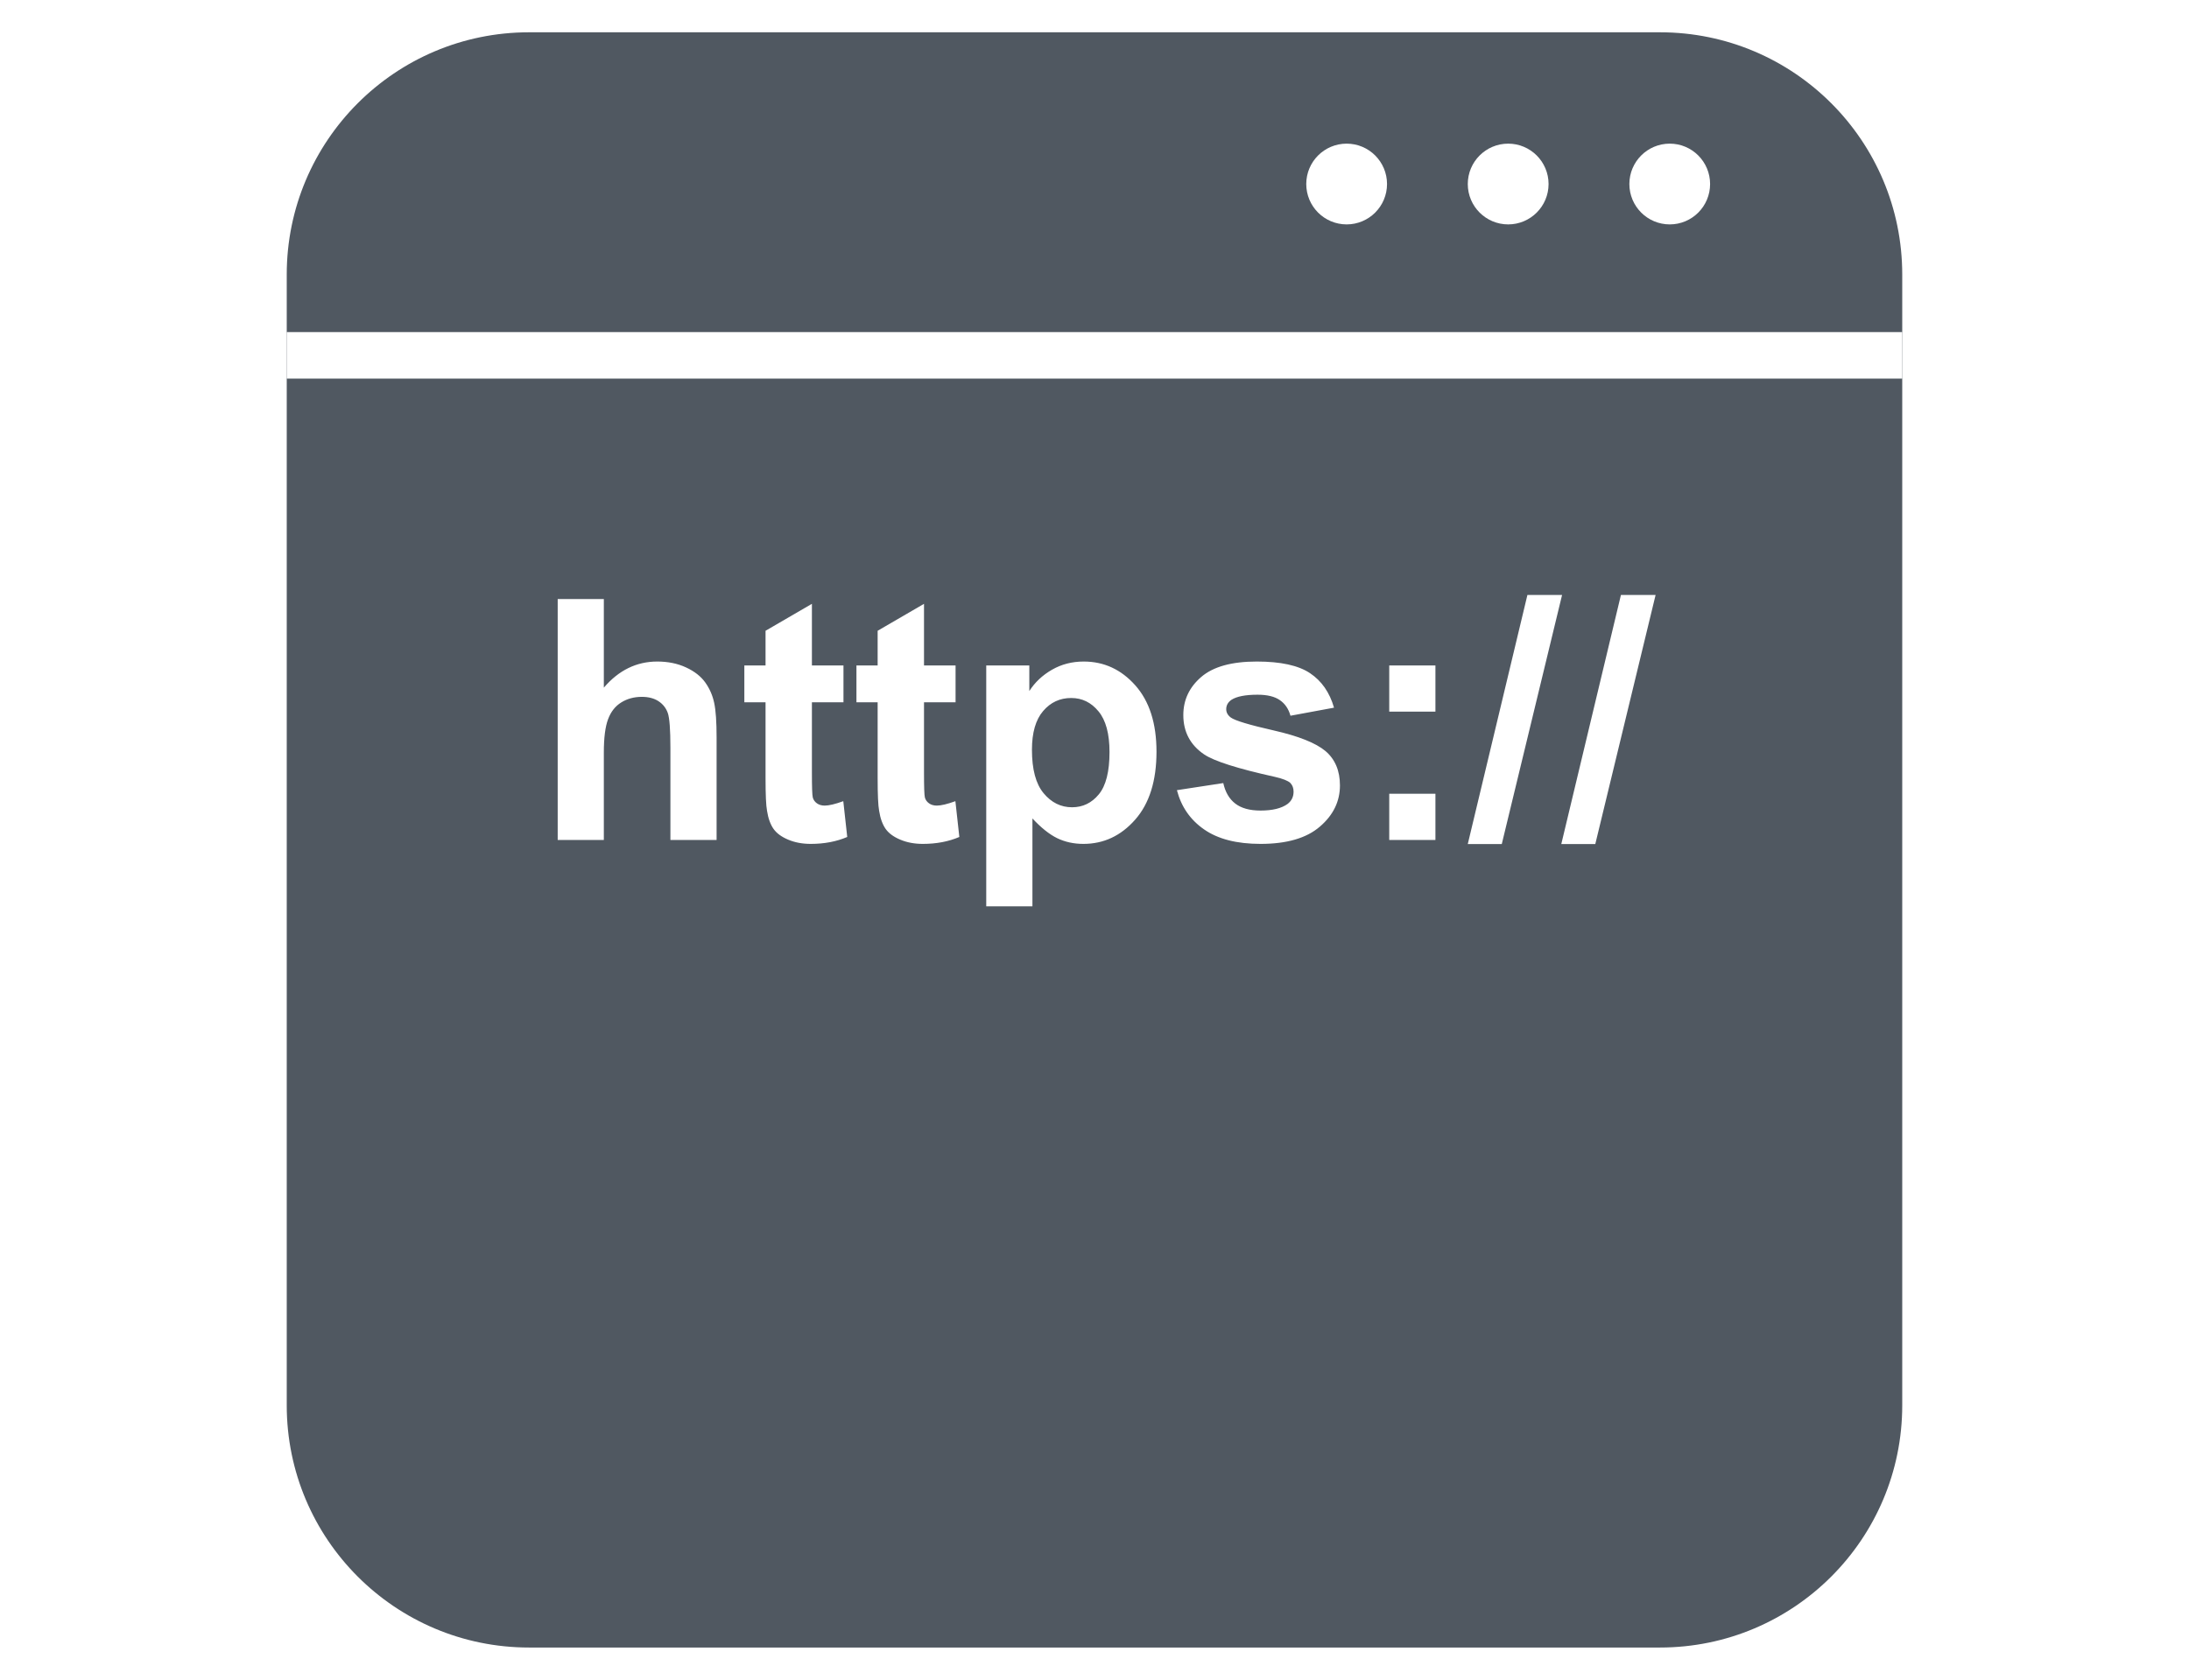
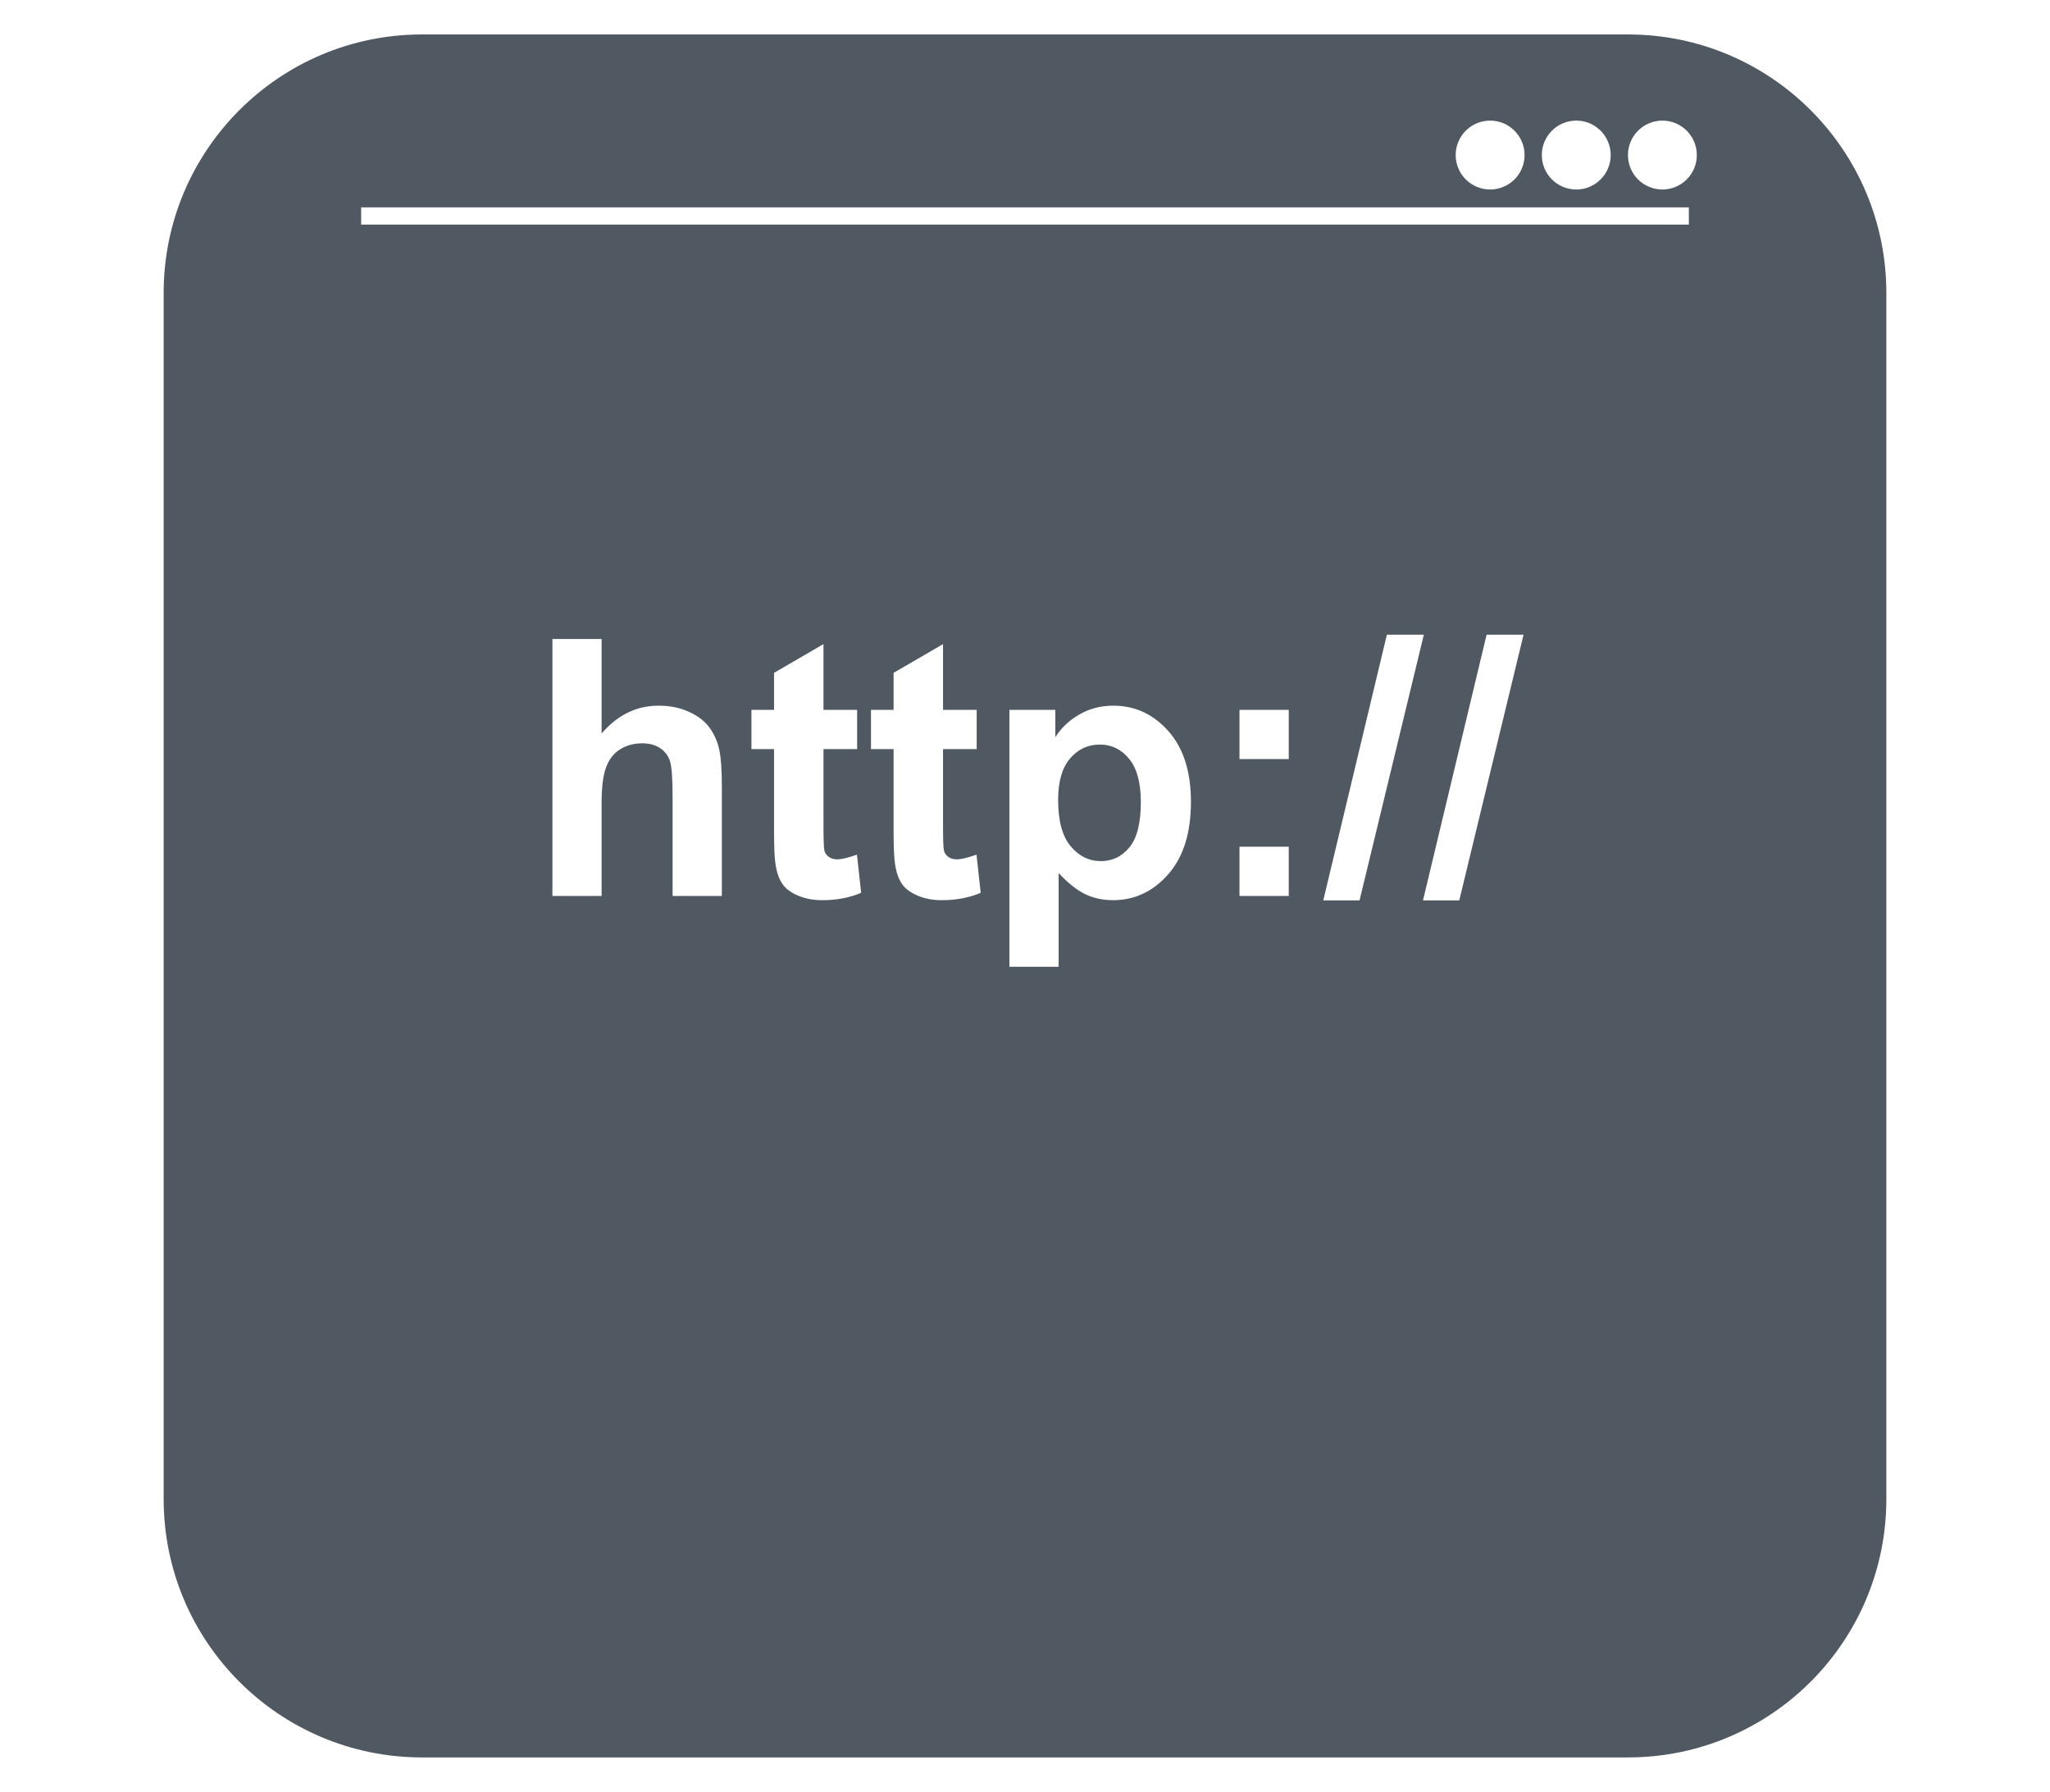
- <svg xmlns="http://www.w3.org/2000/svg" width="195.12" height="149.76" viewBox="0 0 195.12 149.76">
-   <path fill-rule="nonzero" fill="rgb(31.373%, 34.51%, 38.039%)" fill-opacity="1" d="M 47.16 146.879 L 147.961 146.879 C 159.891 146.879 169.559 137.211 169.559 125.281 L 169.559 24.48 C 169.559 12.551 159.891 2.879 147.961 2.879 L 47.16 2.879 C 35.23 2.879 25.559 12.551 25.559 24.48 L 25.559 125.281 C 25.559 137.211 35.23 146.879 47.16 146.879 Z M 47.16 146.879 " />
-   <path fill="none" stroke-width="2.88" stroke-linecap="butt" stroke-linejoin="miter" stroke="rgb(100%, 100%, 100%)" stroke-opacity="1" stroke-miterlimit="4" d="M -0.001 20 L 99.999 20 " transform="matrix(1.44, 0, 0, 1.44, 25.56, 2.88)" />
-   <path fill-rule="nonzero" fill="rgb(100%, 100%, 100%)" fill-opacity="1" stroke-width="2.88" stroke-linecap="butt" stroke-linejoin="miter" stroke="rgb(100%, 100%, 100%)" stroke-opacity="1" stroke-miterlimit="4" d="M 150.992 16.406 C 150.992 17.598 150.027 18.566 148.836 18.566 C 147.641 18.566 146.676 17.598 146.676 16.406 C 146.676 15.215 147.641 14.246 148.836 14.246 C 150.027 14.246 150.992 15.215 150.992 16.406 Z M 150.992 16.406 " />
-   <path fill-rule="nonzero" fill="rgb(100%, 100%, 100%)" fill-opacity="1" stroke-width="2.88" stroke-linecap="butt" stroke-linejoin="miter" stroke="rgb(100%, 100%, 100%)" stroke-opacity="1" stroke-miterlimit="4" d="M 136.594 16.406 C 136.594 17.598 135.625 18.566 134.434 18.566 C 133.242 18.566 132.273 17.598 132.273 16.406 C 132.273 15.215 133.242 14.246 134.434 14.246 C 135.625 14.246 136.594 15.215 136.594 16.406 Z M 136.594 16.406 " />
-   <path fill-rule="nonzero" fill="rgb(100%, 100%, 100%)" fill-opacity="1" stroke-width="2.88" stroke-linecap="butt" stroke-linejoin="miter" stroke="rgb(100%, 100%, 100%)" stroke-opacity="1" stroke-miterlimit="4" d="M 122.195 16.406 C 122.195 17.598 121.227 18.566 120.035 18.566 C 118.84 18.566 117.875 17.598 117.875 16.406 C 117.875 15.215 118.84 14.246 120.035 14.246 C 121.227 14.246 122.195 15.215 122.195 16.406 Z M 122.195 16.406 " />
-   <path fill-rule="nonzero" fill="rgb(100%, 100%, 100%)" fill-opacity="1" d="M 53.824 53.406 L 53.824 61.305 C 55.152 59.75 56.742 58.977 58.586 58.977 C 59.531 58.977 60.387 59.148 61.148 59.5 C 61.91 59.852 62.484 60.305 62.871 60.852 C 63.258 61.398 63.52 62 63.66 62.664 C 63.805 63.328 63.875 64.359 63.875 65.758 L 63.875 74.883 L 59.758 74.883 L 59.758 66.664 C 59.758 65.035 59.68 64 59.523 63.559 C 59.367 63.121 59.09 62.77 58.695 62.512 C 58.301 62.254 57.805 62.125 57.211 62.125 C 56.527 62.125 55.914 62.289 55.379 62.621 C 54.84 62.953 54.449 63.453 54.199 64.125 C 53.949 64.793 53.824 65.781 53.824 67.09 L 53.824 74.883 L 49.711 74.883 L 49.711 53.406 Z M 75.184 59.328 L 75.184 62.609 L 72.371 62.609 L 72.371 68.875 C 72.371 70.145 72.395 70.887 72.449 71.098 C 72.504 71.305 72.625 71.48 72.816 71.617 C 73.008 71.754 73.238 71.82 73.512 71.82 C 73.895 71.82 74.445 71.688 75.168 71.426 L 75.52 74.617 C 74.562 75.027 73.477 75.234 72.266 75.234 C 71.523 75.234 70.855 75.109 70.262 74.859 C 69.664 74.609 69.227 74.289 68.949 73.895 C 68.672 73.5 68.477 72.965 68.371 72.289 C 68.281 71.812 68.238 70.844 68.238 69.391 L 68.238 62.609 L 66.348 62.609 L 66.348 59.328 L 68.238 59.328 L 68.238 56.234 L 72.371 53.832 L 72.371 59.328 Z M 85.176 59.328 L 85.176 62.609 L 82.363 62.609 L 82.363 68.875 C 82.363 70.145 82.387 70.887 82.441 71.098 C 82.496 71.305 82.617 71.48 82.809 71.617 C 83 71.754 83.23 71.82 83.504 71.82 C 83.887 71.82 84.438 71.688 85.16 71.426 L 85.512 74.617 C 84.555 75.027 83.469 75.234 82.258 75.234 C 81.516 75.234 80.848 75.109 80.254 74.859 C 79.656 74.609 79.219 74.289 78.941 73.895 C 78.664 73.5 78.469 72.965 78.363 72.289 C 78.273 71.812 78.23 70.844 78.23 69.391 L 78.23 62.609 L 76.34 62.609 L 76.34 59.328 L 78.23 59.328 L 78.23 56.234 L 82.363 53.832 L 82.363 59.328 Z M 87.91 59.328 L 91.75 59.328 L 91.75 61.609 C 92.246 60.828 92.922 60.195 93.77 59.707 C 94.621 59.219 95.562 58.977 96.598 58.977 C 98.406 58.977 99.938 59.684 101.195 61.098 C 102.457 62.516 103.086 64.488 103.086 67.016 C 103.086 69.613 102.453 71.633 101.184 73.074 C 99.914 74.516 98.375 75.234 96.57 75.234 C 95.711 75.234 94.93 75.062 94.23 74.723 C 93.531 74.379 92.797 73.793 92.027 72.965 L 92.027 80.801 L 87.91 80.801 Z M 91.984 66.84 C 91.984 68.59 92.328 69.879 93.023 70.715 C 93.719 71.551 94.562 71.969 95.559 71.969 C 96.516 71.969 97.312 71.586 97.945 70.816 C 98.578 70.051 98.898 68.793 98.898 67.047 C 98.898 65.414 98.57 64.203 97.914 63.414 C 97.262 62.621 96.453 62.227 95.484 62.227 C 94.477 62.227 93.645 62.613 92.98 63.391 C 92.316 64.168 91.984 65.316 91.984 66.84 Z M 104.906 70.445 L 109.039 69.812 C 109.215 70.613 109.57 71.223 110.105 71.637 C 110.645 72.055 111.395 72.262 112.363 72.262 C 113.426 72.262 114.227 72.066 114.766 71.676 C 115.125 71.402 115.305 71.035 115.305 70.578 C 115.305 70.266 115.211 70.004 115.016 69.801 C 114.809 69.605 114.352 69.422 113.637 69.258 C 110.316 68.523 108.211 67.855 107.324 67.25 C 106.094 66.41 105.477 65.242 105.477 63.75 C 105.477 62.402 106.008 61.27 107.074 60.352 C 108.141 59.434 109.789 58.977 112.023 58.977 C 114.152 58.977 115.734 59.32 116.773 60.016 C 117.809 60.707 118.52 61.734 118.91 63.09 L 115.027 63.809 C 114.863 63.203 114.547 62.738 114.082 62.418 C 113.617 62.094 112.957 61.934 112.098 61.934 C 111.016 61.934 110.238 62.086 109.77 62.387 C 109.457 62.602 109.301 62.883 109.301 63.223 C 109.301 63.516 109.438 63.766 109.711 63.969 C 110.082 64.242 111.363 64.629 113.555 65.125 C 115.75 65.625 117.281 66.234 118.148 66.957 C 119.008 67.691 119.438 68.711 119.438 70.02 C 119.438 71.445 118.844 72.672 117.648 73.695 C 116.457 74.723 114.695 75.234 112.363 75.234 C 110.242 75.234 108.566 74.805 107.332 73.945 C 106.094 73.086 105.289 71.918 104.906 70.445 Z M 123.832 63.441 L 123.832 59.328 L 127.949 59.328 L 127.949 63.441 Z M 123.832 74.883 L 123.832 70.766 L 127.949 70.766 L 127.949 74.883 Z M 130.832 75.25 L 136.148 53.043 L 139.238 53.043 L 133.863 75.25 Z M 139.168 75.25 L 144.484 53.043 L 147.574 53.043 L 142.199 75.25 Z M 47.57 47.723 " />
+ <svg xmlns="http://www.w3.org/2000/svg" width="171.36" height="149.76" viewBox="0 0 171.36 149.76">
+   <path fill-rule="nonzero" fill="rgb(31.373%, 34.51%, 38.039%)" fill-opacity="1" d="M 35.281 146.879 L 136.078 146.879 C 148.008 146.879 157.68 137.211 157.68 125.281 L 157.68 24.48 C 157.68 12.551 148.008 2.879 136.078 2.879 L 35.281 2.879 C 23.352 2.879 13.68 12.551 13.68 24.48 L 13.68 125.281 C 13.68 137.211 23.352 146.879 35.281 146.879 Z M 35.281 146.879 " />
+   <path fill-rule="nonzero" fill="rgb(100%, 100%, 100%)" fill-opacity="1" d="M 50.289 53.406 L 50.289 61.305 C 51.617 59.75 53.207 58.977 55.051 58.977 C 55.996 58.977 56.852 59.148 57.613 59.5 C 58.375 59.852 58.949 60.305 59.336 60.852 C 59.723 61.398 59.984 62 60.125 62.664 C 60.27 63.328 60.34 64.359 60.34 65.758 L 60.34 74.883 L 56.223 74.883 L 56.223 66.664 C 56.223 65.035 56.145 64 55.988 63.559 C 55.832 63.121 55.555 62.77 55.16 62.512 C 54.766 62.254 54.27 62.125 53.676 62.125 C 52.992 62.125 52.379 62.289 51.844 62.621 C 51.305 62.953 50.914 63.453 50.664 64.125 C 50.414 64.793 50.289 65.781 50.289 67.09 L 50.289 74.883 L 46.176 74.883 L 46.176 53.406 Z M 71.648 59.328 L 71.648 62.609 L 68.836 62.609 L 68.836 68.875 C 68.836 70.145 68.859 70.887 68.914 71.098 C 68.969 71.305 69.09 71.48 69.281 71.617 C 69.473 71.754 69.703 71.82 69.977 71.82 C 70.359 71.82 70.91 71.688 71.633 71.426 L 71.984 74.617 C 71.027 75.027 69.941 75.234 68.73 75.234 C 67.988 75.234 67.32 75.109 66.727 74.859 C 66.129 74.609 65.691 74.289 65.414 73.895 C 65.137 73.5 64.941 72.965 64.836 72.289 C 64.746 71.812 64.703 70.844 64.703 69.391 L 64.703 62.609 L 62.812 62.609 L 62.812 59.328 L 64.703 59.328 L 64.703 56.234 L 68.836 53.832 L 68.836 59.328 Z M 81.641 59.328 L 81.641 62.609 L 78.828 62.609 L 78.828 68.875 C 78.828 70.145 78.852 70.887 78.906 71.098 C 78.961 71.305 79.082 71.48 79.273 71.617 C 79.465 71.754 79.695 71.82 79.969 71.82 C 80.352 71.82 80.902 71.688 81.625 71.426 L 81.977 74.617 C 81.02 75.027 79.934 75.234 78.723 75.234 C 77.98 75.234 77.312 75.109 76.719 74.859 C 76.121 74.609 75.684 74.289 75.406 73.895 C 75.129 73.5 74.934 72.965 74.828 72.289 C 74.738 71.812 74.695 70.844 74.695 69.391 L 74.695 62.609 L 72.805 62.609 L 72.805 59.328 L 74.695 59.328 L 74.695 56.234 L 78.828 53.832 L 78.828 59.328 Z M 84.375 59.328 L 88.215 59.328 L 88.215 61.609 C 88.711 60.828 89.387 60.195 90.234 59.707 C 91.086 59.219 92.027 58.977 93.062 58.977 C 94.871 58.977 96.402 59.684 97.66 61.098 C 98.922 62.516 99.551 64.488 99.551 67.016 C 99.551 69.613 98.918 71.633 97.648 73.074 C 96.379 74.516 94.84 75.234 93.035 75.234 C 92.176 75.234 91.395 75.062 90.695 74.723 C 89.996 74.379 89.262 73.793 88.492 72.965 L 88.492 80.801 L 84.375 80.801 Z M 88.449 66.84 C 88.449 68.59 88.793 69.879 89.488 70.715 C 90.184 71.551 91.027 71.969 92.023 71.969 C 92.98 71.969 93.777 71.586 94.41 70.816 C 95.043 70.051 95.363 68.793 95.363 67.047 C 95.363 65.414 95.035 64.203 94.379 63.414 C 93.727 62.621 92.918 62.227 91.949 62.227 C 90.941 62.227 90.109 62.613 89.445 63.391 C 88.781 64.168 88.449 65.316 88.449 66.84 Z M 103.609 63.441 L 103.609 59.328 L 107.727 59.328 L 107.727 63.441 Z M 103.609 74.883 L 103.609 70.766 L 107.727 70.766 L 107.727 74.883 Z M 110.613 75.25 L 115.93 53.043 L 119.02 53.043 L 113.645 75.25 Z M 118.949 75.25 L 124.266 53.043 L 127.355 53.043 L 121.98 75.25 Z M 44.035 47.723 " />
+   <path fill="none" stroke-width="1.44" stroke-linecap="butt" stroke-linejoin="miter" stroke="rgb(100%, 100%, 100%)" stroke-opacity="1" stroke-miterlimit="4" d="M 30.188 18.051 L 141.172 18.051 " />
+   <path fill-rule="nonzero" fill="rgb(100%, 100%, 100%)" fill-opacity="1" stroke-width="2.88" stroke-linecap="butt" stroke-linejoin="miter" stroke="rgb(100%, 100%, 100%)" stroke-opacity="1" stroke-miterlimit="4" d="M 140.398 12.961 C 140.398 13.754 139.754 14.398 138.961 14.398 C 138.164 14.398 137.52 13.754 137.52 12.961 C 137.52 12.164 138.164 11.52 138.961 11.52 C 139.754 11.52 140.398 12.164 140.398 12.961 Z M 140.398 12.961 " />
+   <path fill-rule="nonzero" fill="rgb(100%, 100%, 100%)" fill-opacity="1" stroke-width="2.88" stroke-linecap="butt" stroke-linejoin="miter" stroke="rgb(100%, 100%, 100%)" stroke-opacity="1" stroke-miterlimit="4" d="M 133.199 12.961 C 133.199 13.754 132.555 14.398 131.762 14.398 C 130.965 14.398 130.32 13.754 130.32 12.961 C 130.32 12.164 130.965 11.52 131.762 11.52 C 132.555 11.52 133.199 12.164 133.199 12.961 Z M 133.199 12.961 " />
+   <path fill-rule="nonzero" fill="rgb(100%, 100%, 100%)" fill-opacity="1" stroke-width="2.88" stroke-linecap="butt" stroke-linejoin="miter" stroke="rgb(100%, 100%, 100%)" stroke-opacity="1" stroke-miterlimit="4" d="M 126 12.961 C 126 13.754 125.355 14.398 124.559 14.398 C 123.766 14.398 123.121 13.754 123.121 12.961 C 123.121 12.164 123.766 11.52 124.559 11.52 C 125.355 11.52 126 12.164 126 12.961 Z M 126 12.961 " />
</svg>
